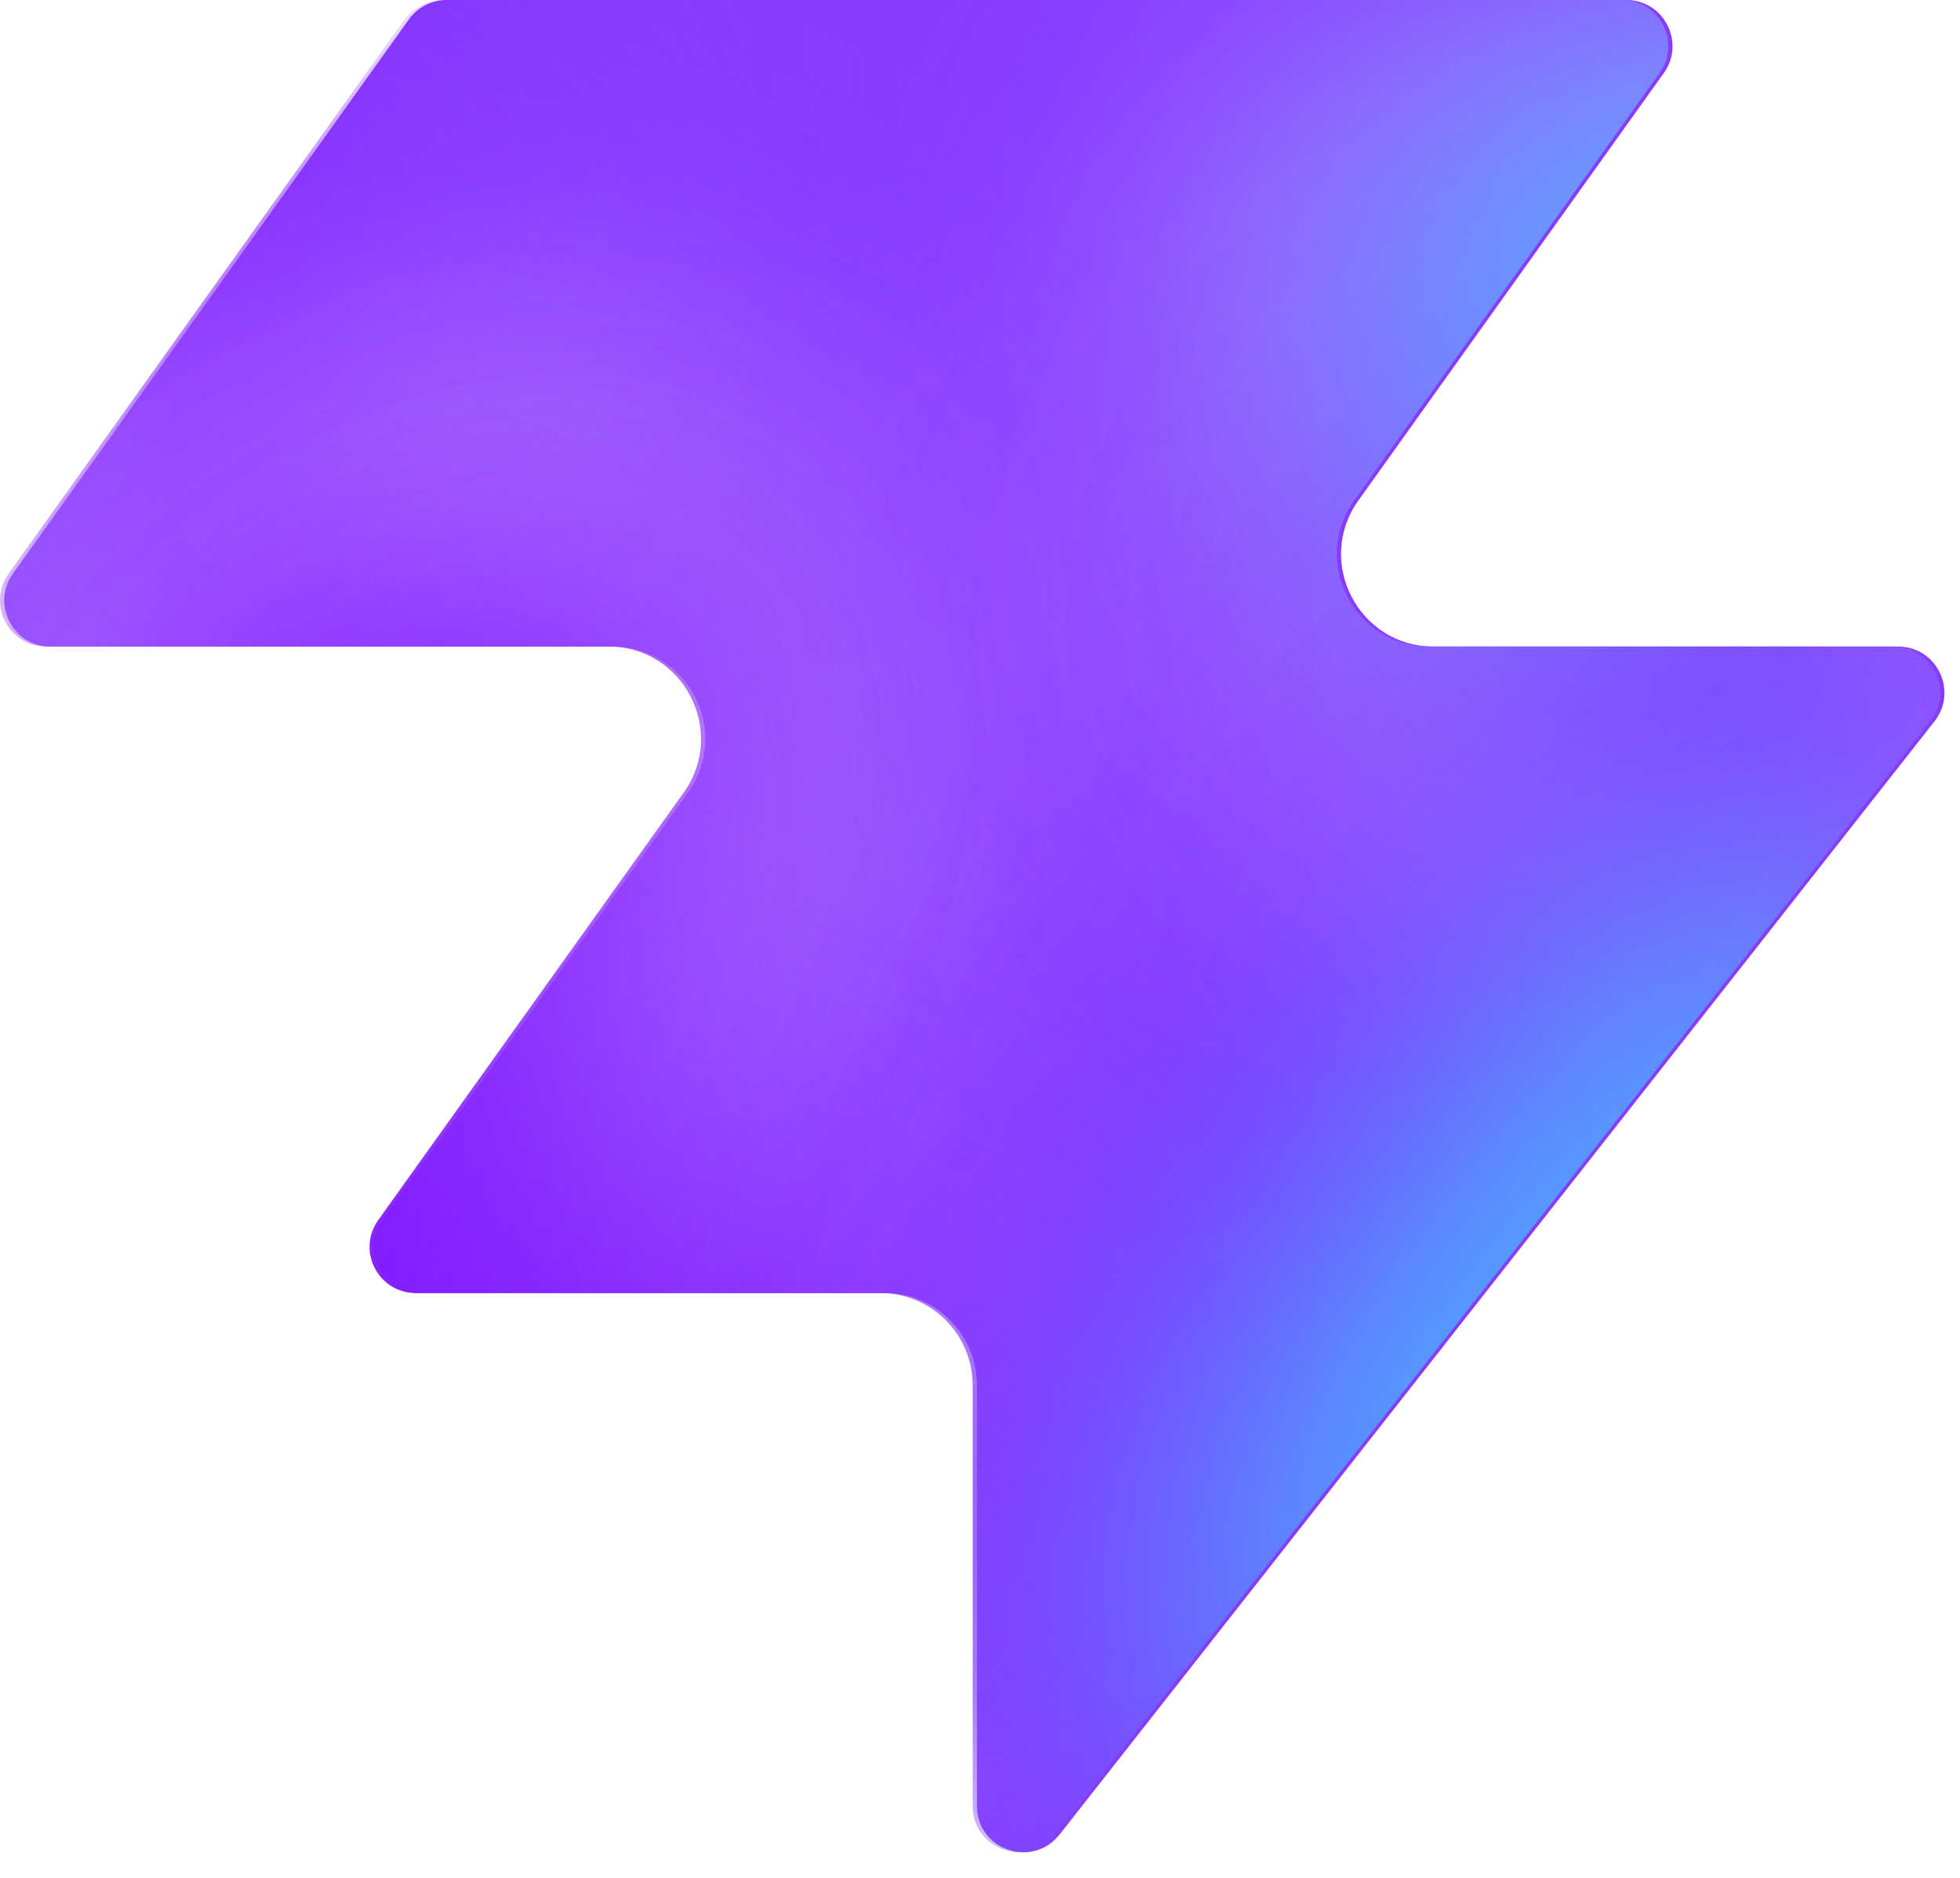
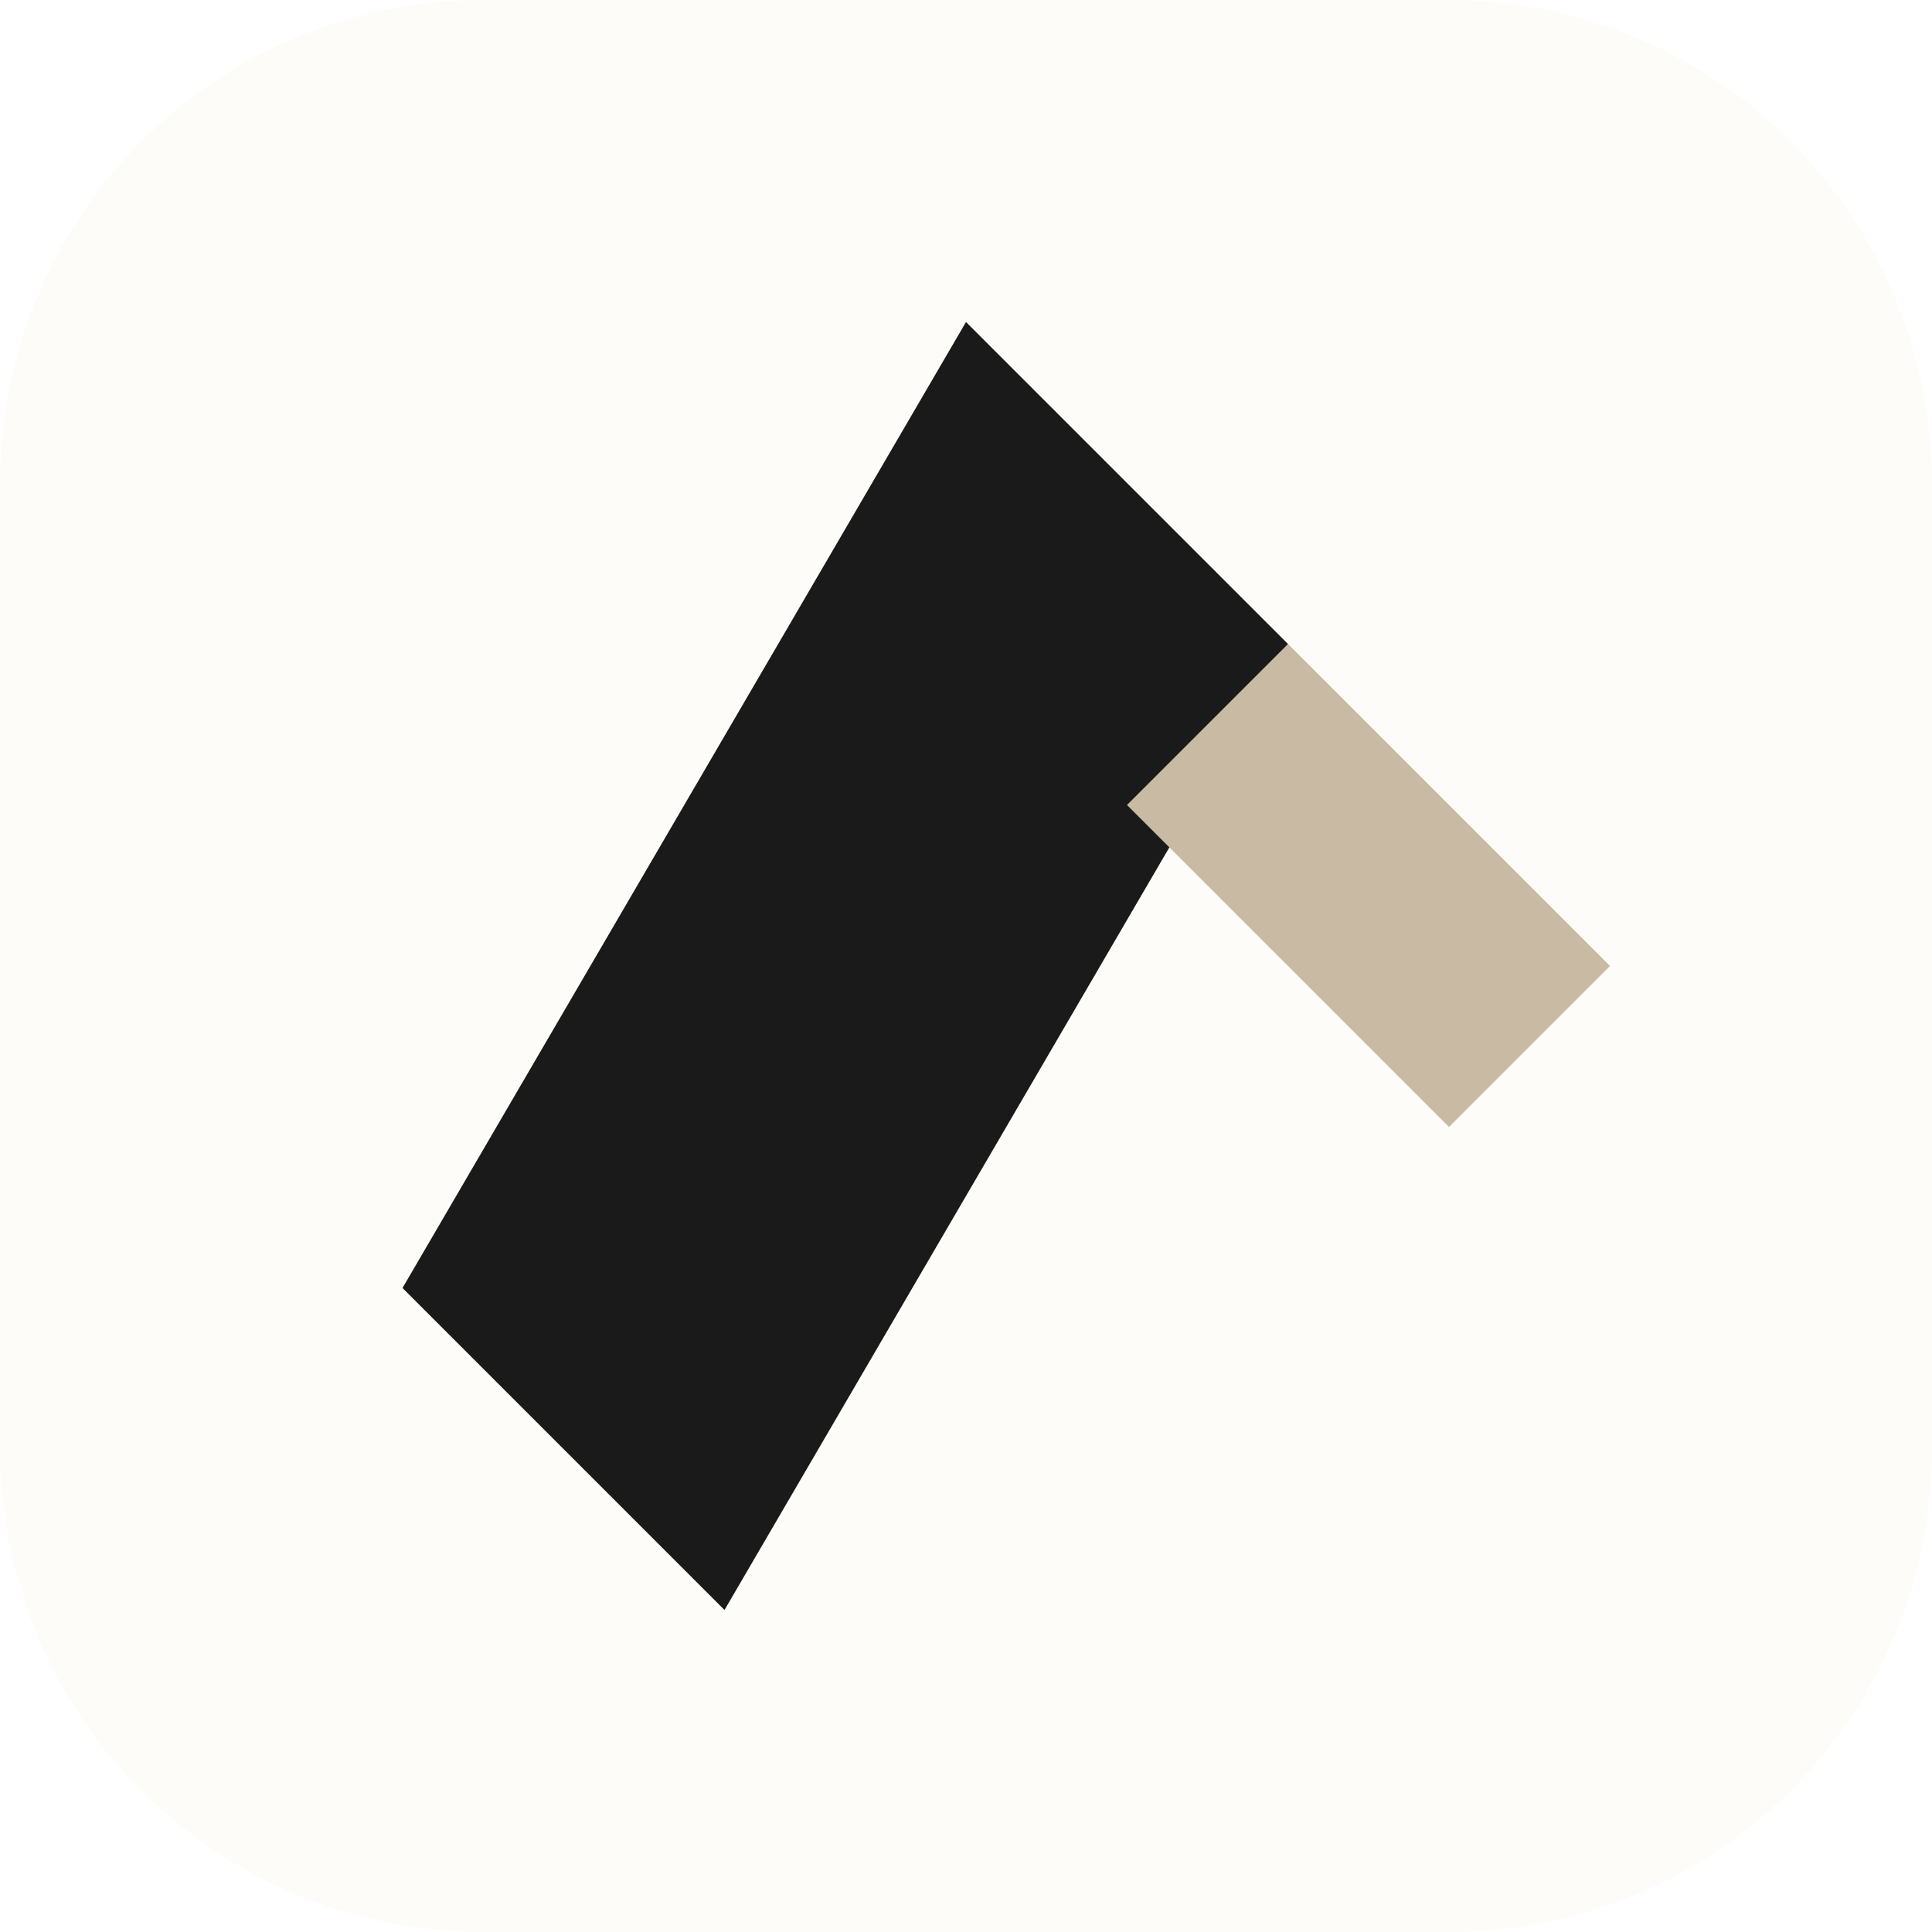
- <svg xmlns="http://www.w3.org/2000/svg" width="48" height="46" fill="none" viewBox="0 0 48 46">
-   <path fill="#863bff" d="M25.946 44.938c-.664.845-2.021.375-2.021-.698V33.937a2.26 2.26 0 0 0-2.262-2.262H10.287c-.92 0-1.456-1.04-.92-1.788l7.48-10.471c1.07-1.497 0-3.578-1.842-3.578H1.237c-.92 0-1.456-1.04-.92-1.788L10.013.474c.214-.297.556-.474.92-.474h28.894c.92 0 1.456 1.04.92 1.788l-7.48 10.471c-1.07 1.498 0 3.579 1.842 3.579h11.377c.943 0 1.473 1.088.89 1.83L25.947 44.94z" style="fill:#863bff;fill:color(display-p3 .525 .23 1);fill-opacity:1" />
-   <mask id="a" width="48" height="46" x="0" y="0" maskUnits="userSpaceOnUse" style="mask-type:alpha">
-     <path fill="#000" d="M25.842 44.938c-.664.844-2.021.375-2.021-.698V33.937a2.26 2.26 0 0 0-2.262-2.262H10.183c-.92 0-1.456-1.04-.92-1.788l7.48-10.471c1.07-1.498 0-3.579-1.842-3.579H1.133c-.92 0-1.456-1.04-.92-1.787L9.91.473c.214-.297.556-.474.92-.474h28.894c.92 0 1.456 1.04.92 1.788l-7.48 10.471c-1.07 1.498 0 3.578 1.842 3.578h11.377c.943 0 1.473 1.088.89 1.832L25.843 44.94z" style="fill:#000;fill-opacity:1" />
-   </mask>
-   <g mask="url(#a)">
-     <g filter="url(#b)">
-       <ellipse cx="5.508" cy="14.704" fill="#ede6ff" rx="5.508" ry="14.704" style="fill:#ede6ff;fill:color(display-p3 .927 .903 1);fill-opacity:1" transform="matrix(.00324 1 1 -.00324 -4.47 31.516)" />
-     </g>
-     <g filter="url(#c)">
-       <ellipse cx="10.399" cy="29.851" fill="#ede6ff" rx="10.399" ry="29.851" style="fill:#ede6ff;fill:color(display-p3 .927 .903 1);fill-opacity:1" transform="matrix(.00324 1 1 -.00324 -39.328 7.883)" />
-     </g>
-     <g filter="url(#d)">
-       <ellipse cx="5.508" cy="30.487" fill="#7e14ff" rx="5.508" ry="30.487" style="fill:#7e14ff;fill:color(display-p3 .492 .077 1);fill-opacity:1" transform="rotate(89.814 -25.913 -14.639)scale(1 -1)" />
-     </g>
-     <g filter="url(#e)">
-       <ellipse cx="5.508" cy="30.599" fill="#7e14ff" rx="5.508" ry="30.599" style="fill:#7e14ff;fill:color(display-p3 .492 .077 1);fill-opacity:1" transform="rotate(89.814 -32.644 -3.334)scale(1 -1)" />
-     </g>
-     <g filter="url(#f)">
-       <ellipse cx="5.508" cy="30.599" fill="#7e14ff" rx="5.508" ry="30.599" style="fill:#7e14ff;fill:color(display-p3 .492 .077 1);fill-opacity:1" transform="matrix(.00324 1 1 -.00324 -34.34 30.47)" />
-     </g>
-     <g filter="url(#g)">
-       <ellipse cx="14.072" cy="22.078" fill="#ede6ff" rx="14.072" ry="22.078" style="fill:#ede6ff;fill:color(display-p3 .927 .903 1);fill-opacity:1" transform="rotate(93.35 24.506 48.493)scale(-1 1)" />
-     </g>
-     <g filter="url(#h)">
-       <ellipse cx="3.47" cy="21.501" fill="#7e14ff" rx="3.47" ry="21.501" style="fill:#7e14ff;fill:color(display-p3 .492 .077 1);fill-opacity:1" transform="rotate(89.009 28.708 47.59)scale(-1 1)" />
-     </g>
-     <g filter="url(#i)">
-       <ellipse cx="3.47" cy="21.501" fill="#7e14ff" rx="3.47" ry="21.501" style="fill:#7e14ff;fill:color(display-p3 .492 .077 1);fill-opacity:1" transform="rotate(89.009 28.708 47.59)scale(-1 1)" />
-     </g>
-     <g filter="url(#j)">
-       <ellipse cx=".387" cy="8.972" fill="#7e14ff" rx="4.407" ry="29.108" style="fill:#7e14ff;fill:color(display-p3 .492 .077 1);fill-opacity:1" transform="rotate(39.51 .387 8.972)" />
-     </g>
-     <g filter="url(#k)">
-       <ellipse cx="47.523" cy="-6.092" fill="#7e14ff" rx="4.407" ry="29.108" style="fill:#7e14ff;fill:color(display-p3 .492 .077 1);fill-opacity:1" transform="rotate(37.892 47.523 -6.092)" />
-     </g>
-     <g filter="url(#l)">
-       <ellipse cx="41.412" cy="6.333" fill="#47bfff" rx="5.971" ry="9.665" style="fill:#47bfff;fill:color(display-p3 .28 .748 1);fill-opacity:1" transform="rotate(37.892 41.412 6.333)" />
-     </g>
-     <g filter="url(#m)">
-       <ellipse cx="-1.879" cy="38.332" fill="#7e14ff" rx="4.407" ry="29.108" style="fill:#7e14ff;fill:color(display-p3 .492 .077 1);fill-opacity:1" transform="rotate(37.892 -1.88 38.332)" />
-     </g>
-     <g filter="url(#n)">
-       <ellipse cx="-1.879" cy="38.332" fill="#7e14ff" rx="4.407" ry="29.108" style="fill:#7e14ff;fill:color(display-p3 .492 .077 1);fill-opacity:1" transform="rotate(37.892 -1.88 38.332)" />
-     </g>
-     <g filter="url(#o)">
-       <ellipse cx="35.651" cy="29.907" fill="#7e14ff" rx="4.407" ry="29.108" style="fill:#7e14ff;fill:color(display-p3 .492 .077 1);fill-opacity:1" transform="rotate(37.892 35.651 29.907)" />
-     </g>
-     <g filter="url(#p)">
-       <ellipse cx="38.418" cy="32.4" fill="#47bfff" rx="5.971" ry="15.297" style="fill:#47bfff;fill:color(display-p3 .28 .748 1);fill-opacity:1" transform="rotate(37.892 38.418 32.4)" />
-     </g>
-   </g>
-   <defs>
-     <filter id="b" width="60.045" height="41.654" x="-19.77" y="16.149" color-interpolation-filters="sRGB" filterUnits="userSpaceOnUse">
-       <feFlood flood-opacity="0" result="BackgroundImageFix" />
-       <feBlend in="SourceGraphic" in2="BackgroundImageFix" result="shape" />
-       <feGaussianBlur result="effect1_foregroundBlur_2002_17158" stdDeviation="7.659" />
-     </filter>
-     <filter id="c" width="90.34" height="51.437" x="-54.613" y="-7.533" color-interpolation-filters="sRGB" filterUnits="userSpaceOnUse">
-       <feFlood flood-opacity="0" result="BackgroundImageFix" />
-       <feBlend in="SourceGraphic" in2="BackgroundImageFix" result="shape" />
-       <feGaussianBlur result="effect1_foregroundBlur_2002_17158" stdDeviation="7.659" />
-     </filter>
-     <filter id="d" width="79.355" height="29.4" x="-49.64" y="2.03" color-interpolation-filters="sRGB" filterUnits="userSpaceOnUse">
-       <feFlood flood-opacity="0" result="BackgroundImageFix" />
-       <feBlend in="SourceGraphic" in2="BackgroundImageFix" result="shape" />
-       <feGaussianBlur result="effect1_foregroundBlur_2002_17158" stdDeviation="4.596" />
-     </filter>
-     <filter id="e" width="79.579" height="29.4" x="-45.045" y="20.029" color-interpolation-filters="sRGB" filterUnits="userSpaceOnUse">
-       <feFlood flood-opacity="0" result="BackgroundImageFix" />
-       <feBlend in="SourceGraphic" in2="BackgroundImageFix" result="shape" />
-       <feGaussianBlur result="effect1_foregroundBlur_2002_17158" stdDeviation="4.596" />
-     </filter>
-     <filter id="f" width="79.579" height="29.4" x="-43.513" y="21.178" color-interpolation-filters="sRGB" filterUnits="userSpaceOnUse">
-       <feFlood flood-opacity="0" result="BackgroundImageFix" />
-       <feBlend in="SourceGraphic" in2="BackgroundImageFix" result="shape" />
-       <feGaussianBlur result="effect1_foregroundBlur_2002_17158" stdDeviation="4.596" />
-     </filter>
-     <filter id="g" width="74.749" height="58.852" x="15.756" y="-17.901" color-interpolation-filters="sRGB" filterUnits="userSpaceOnUse">
-       <feFlood flood-opacity="0" result="BackgroundImageFix" />
-       <feBlend in="SourceGraphic" in2="BackgroundImageFix" result="shape" />
-       <feGaussianBlur result="effect1_foregroundBlur_2002_17158" stdDeviation="7.659" />
-     </filter>
-     <filter id="h" width="61.377" height="25.362" x="23.548" y="2.284" color-interpolation-filters="sRGB" filterUnits="userSpaceOnUse">
-       <feFlood flood-opacity="0" result="BackgroundImageFix" />
-       <feBlend in="SourceGraphic" in2="BackgroundImageFix" result="shape" />
-       <feGaussianBlur result="effect1_foregroundBlur_2002_17158" stdDeviation="4.596" />
-     </filter>
-     <filter id="i" width="61.377" height="25.362" x="23.548" y="2.284" color-interpolation-filters="sRGB" filterUnits="userSpaceOnUse">
-       <feFlood flood-opacity="0" result="BackgroundImageFix" />
-       <feBlend in="SourceGraphic" in2="BackgroundImageFix" result="shape" />
-       <feGaussianBlur result="effect1_foregroundBlur_2002_17158" stdDeviation="4.596" />
-     </filter>
-     <filter id="j" width="56.045" height="63.649" x="-27.636" y="-22.853" color-interpolation-filters="sRGB" filterUnits="userSpaceOnUse">
-       <feFlood flood-opacity="0" result="BackgroundImageFix" />
-       <feBlend in="SourceGraphic" in2="BackgroundImageFix" result="shape" />
-       <feGaussianBlur result="effect1_foregroundBlur_2002_17158" stdDeviation="4.596" />
-     </filter>
-     <filter id="k" width="54.814" height="64.646" x="20.116" y="-38.415" color-interpolation-filters="sRGB" filterUnits="userSpaceOnUse">
-       <feFlood flood-opacity="0" result="BackgroundImageFix" />
-       <feBlend in="SourceGraphic" in2="BackgroundImageFix" result="shape" />
-       <feGaussianBlur result="effect1_foregroundBlur_2002_17158" stdDeviation="4.596" />
-     </filter>
-     <filter id="l" width="33.541" height="35.313" x="24.641" y="-11.323" color-interpolation-filters="sRGB" filterUnits="userSpaceOnUse">
-       <feFlood flood-opacity="0" result="BackgroundImageFix" />
-       <feBlend in="SourceGraphic" in2="BackgroundImageFix" result="shape" />
-       <feGaussianBlur result="effect1_foregroundBlur_2002_17158" stdDeviation="4.596" />
-     </filter>
-     <filter id="m" width="54.814" height="64.646" x="-29.286" y="6.009" color-interpolation-filters="sRGB" filterUnits="userSpaceOnUse">
-       <feFlood flood-opacity="0" result="BackgroundImageFix" />
-       <feBlend in="SourceGraphic" in2="BackgroundImageFix" result="shape" />
-       <feGaussianBlur result="effect1_foregroundBlur_2002_17158" stdDeviation="4.596" />
-     </filter>
-     <filter id="n" width="54.814" height="64.646" x="-29.286" y="6.009" color-interpolation-filters="sRGB" filterUnits="userSpaceOnUse">
-       <feFlood flood-opacity="0" result="BackgroundImageFix" />
-       <feBlend in="SourceGraphic" in2="BackgroundImageFix" result="shape" />
-       <feGaussianBlur result="effect1_foregroundBlur_2002_17158" stdDeviation="4.596" />
-     </filter>
-     <filter id="o" width="54.814" height="64.646" x="8.244" y="-2.416" color-interpolation-filters="sRGB" filterUnits="userSpaceOnUse">
-       <feFlood flood-opacity="0" result="BackgroundImageFix" />
-       <feBlend in="SourceGraphic" in2="BackgroundImageFix" result="shape" />
-       <feGaussianBlur result="effect1_foregroundBlur_2002_17158" stdDeviation="4.596" />
-     </filter>
-     <filter id="p" width="39.409" height="43.623" x="18.713" y="10.588" color-interpolation-filters="sRGB" filterUnits="userSpaceOnUse">
-       <feFlood flood-opacity="0" result="BackgroundImageFix" />
-       <feBlend in="SourceGraphic" in2="BackgroundImageFix" result="shape" />
-       <feGaussianBlur result="effect1_foregroundBlur_2002_17158" stdDeviation="4.596" />
-     </filter>
-   </defs>
+ <svg xmlns="http://www.w3.org/2000/svg" viewBox="0 0 24 24" fill="none">
+   <rect width="24" height="24" rx="6" fill="#FDFCF8" />
+   <path d="M12 4l4 4-7 12-4-4 7-12z" fill="#1A1A1A" />
+   <path d="M16 8l4 4-2 2-4-4 2-2z" fill="#C9BAA3" />
</svg>
